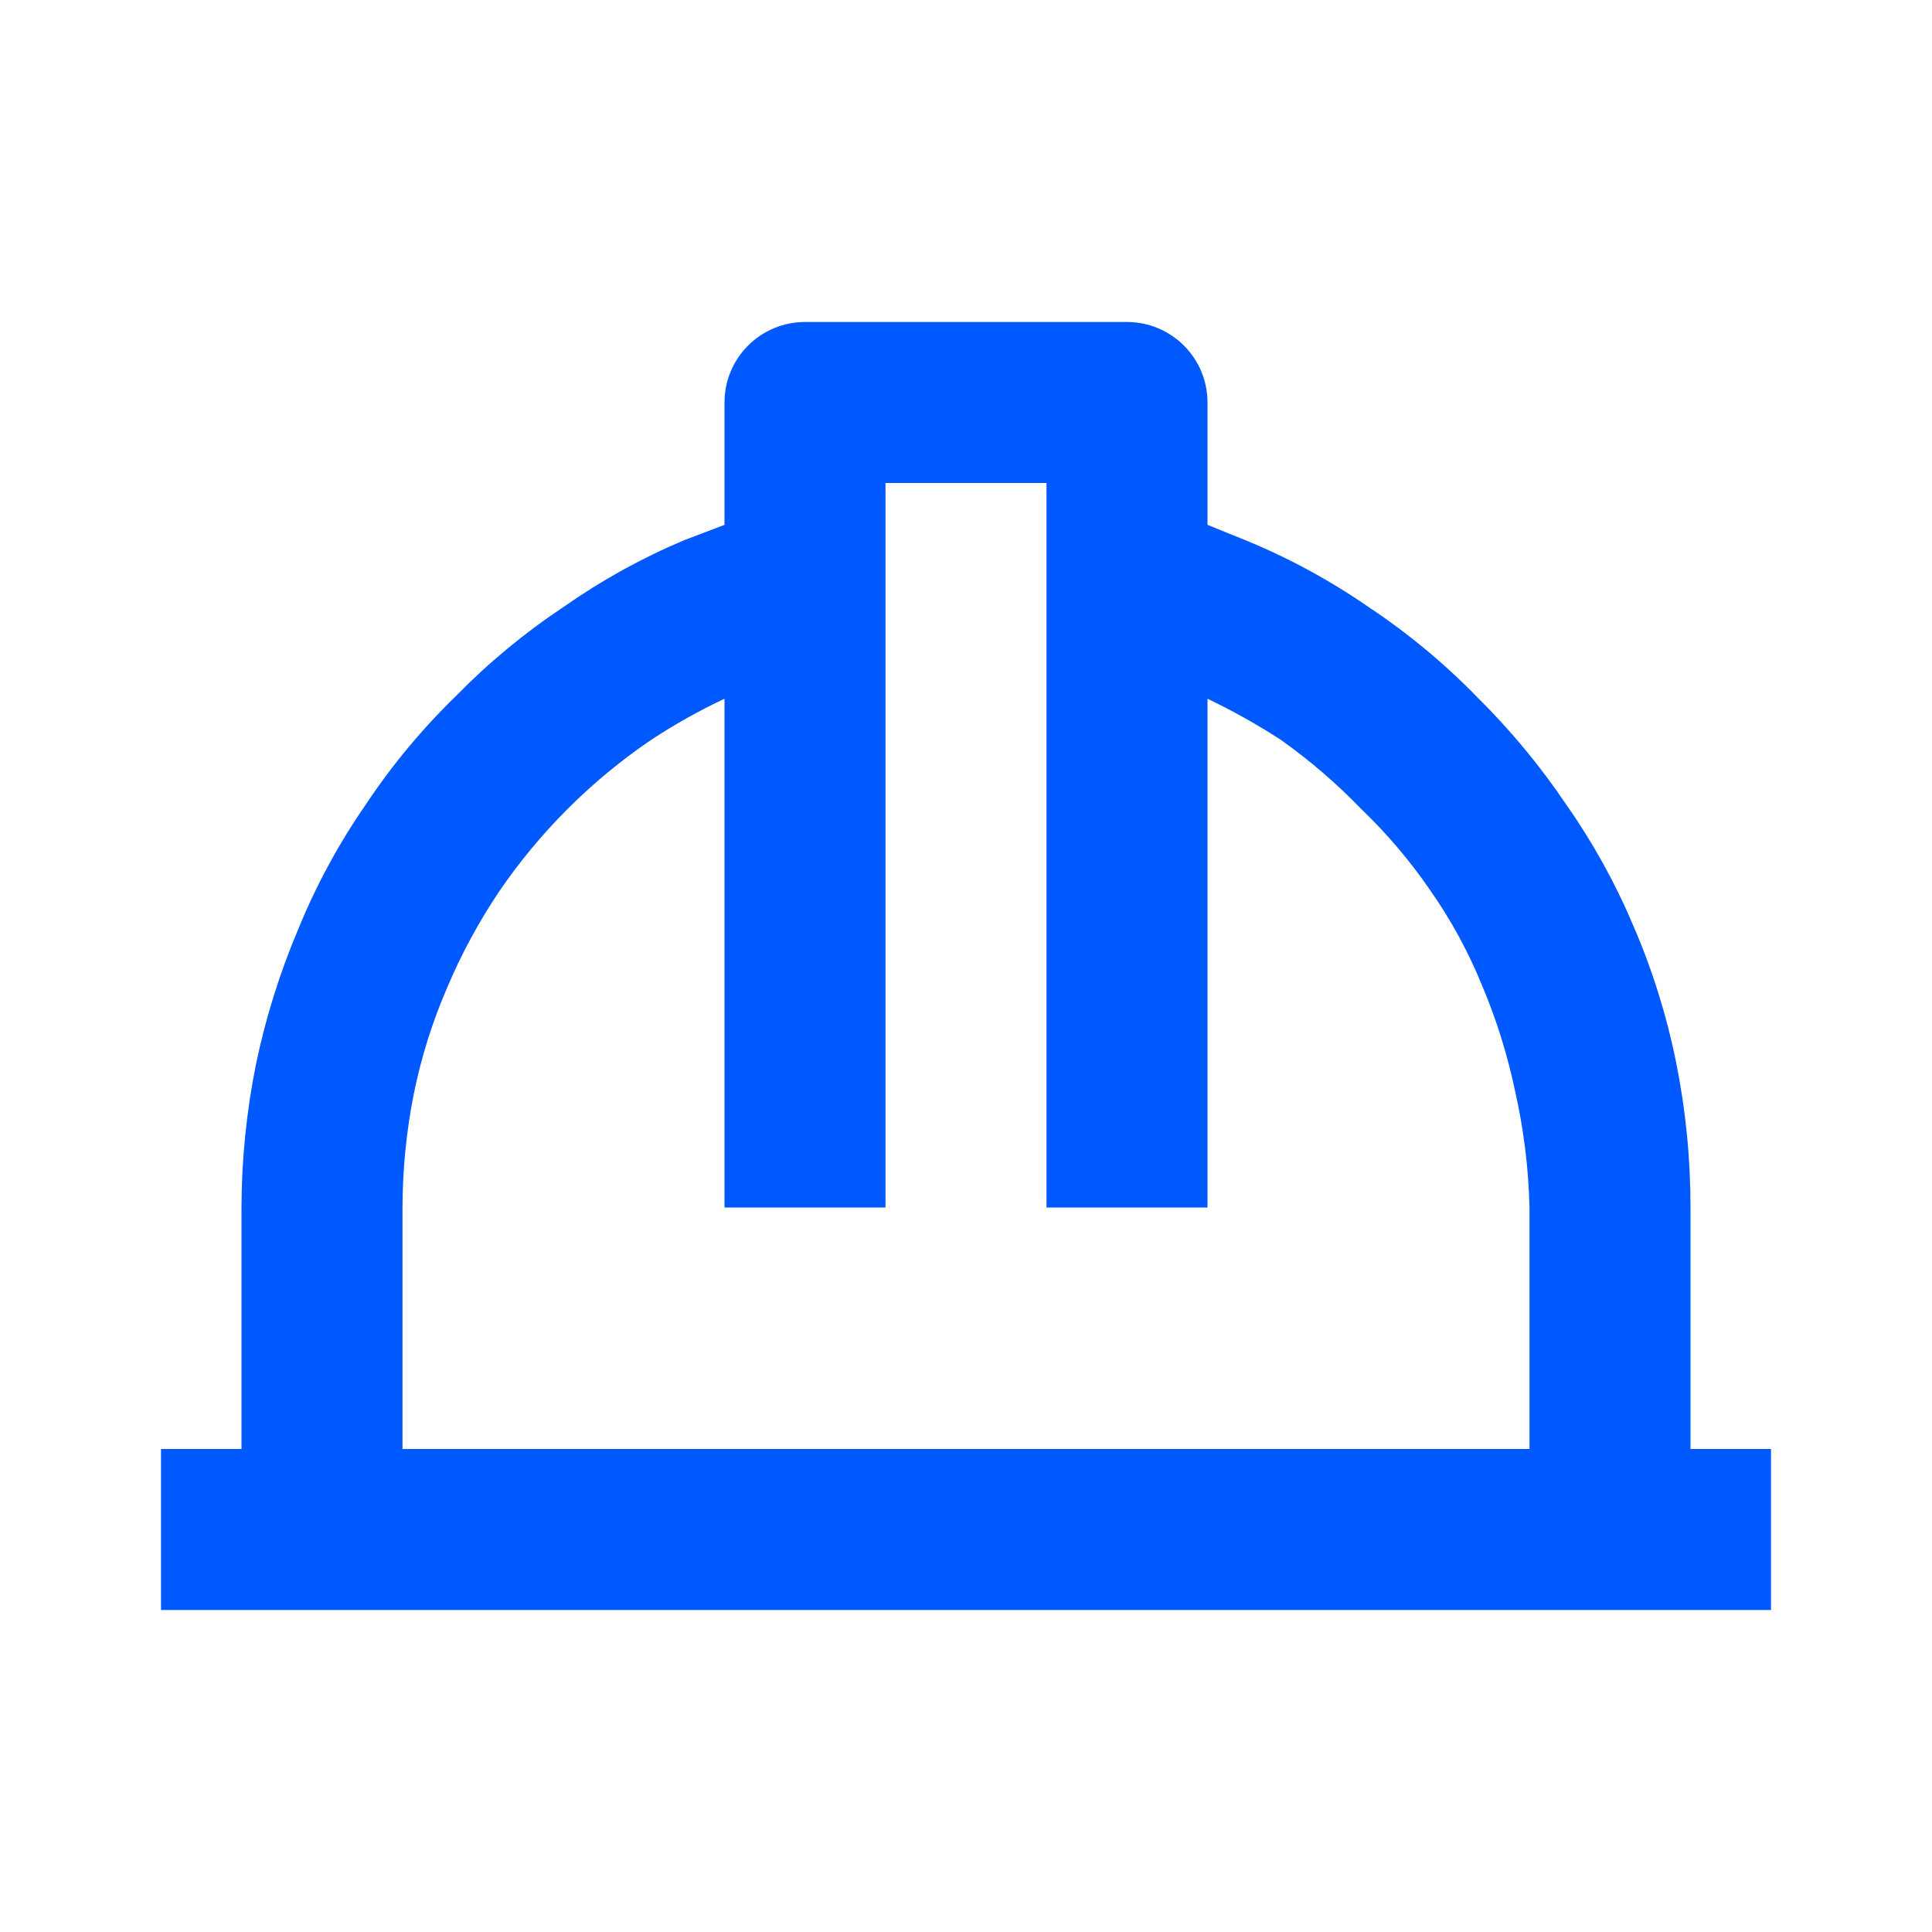
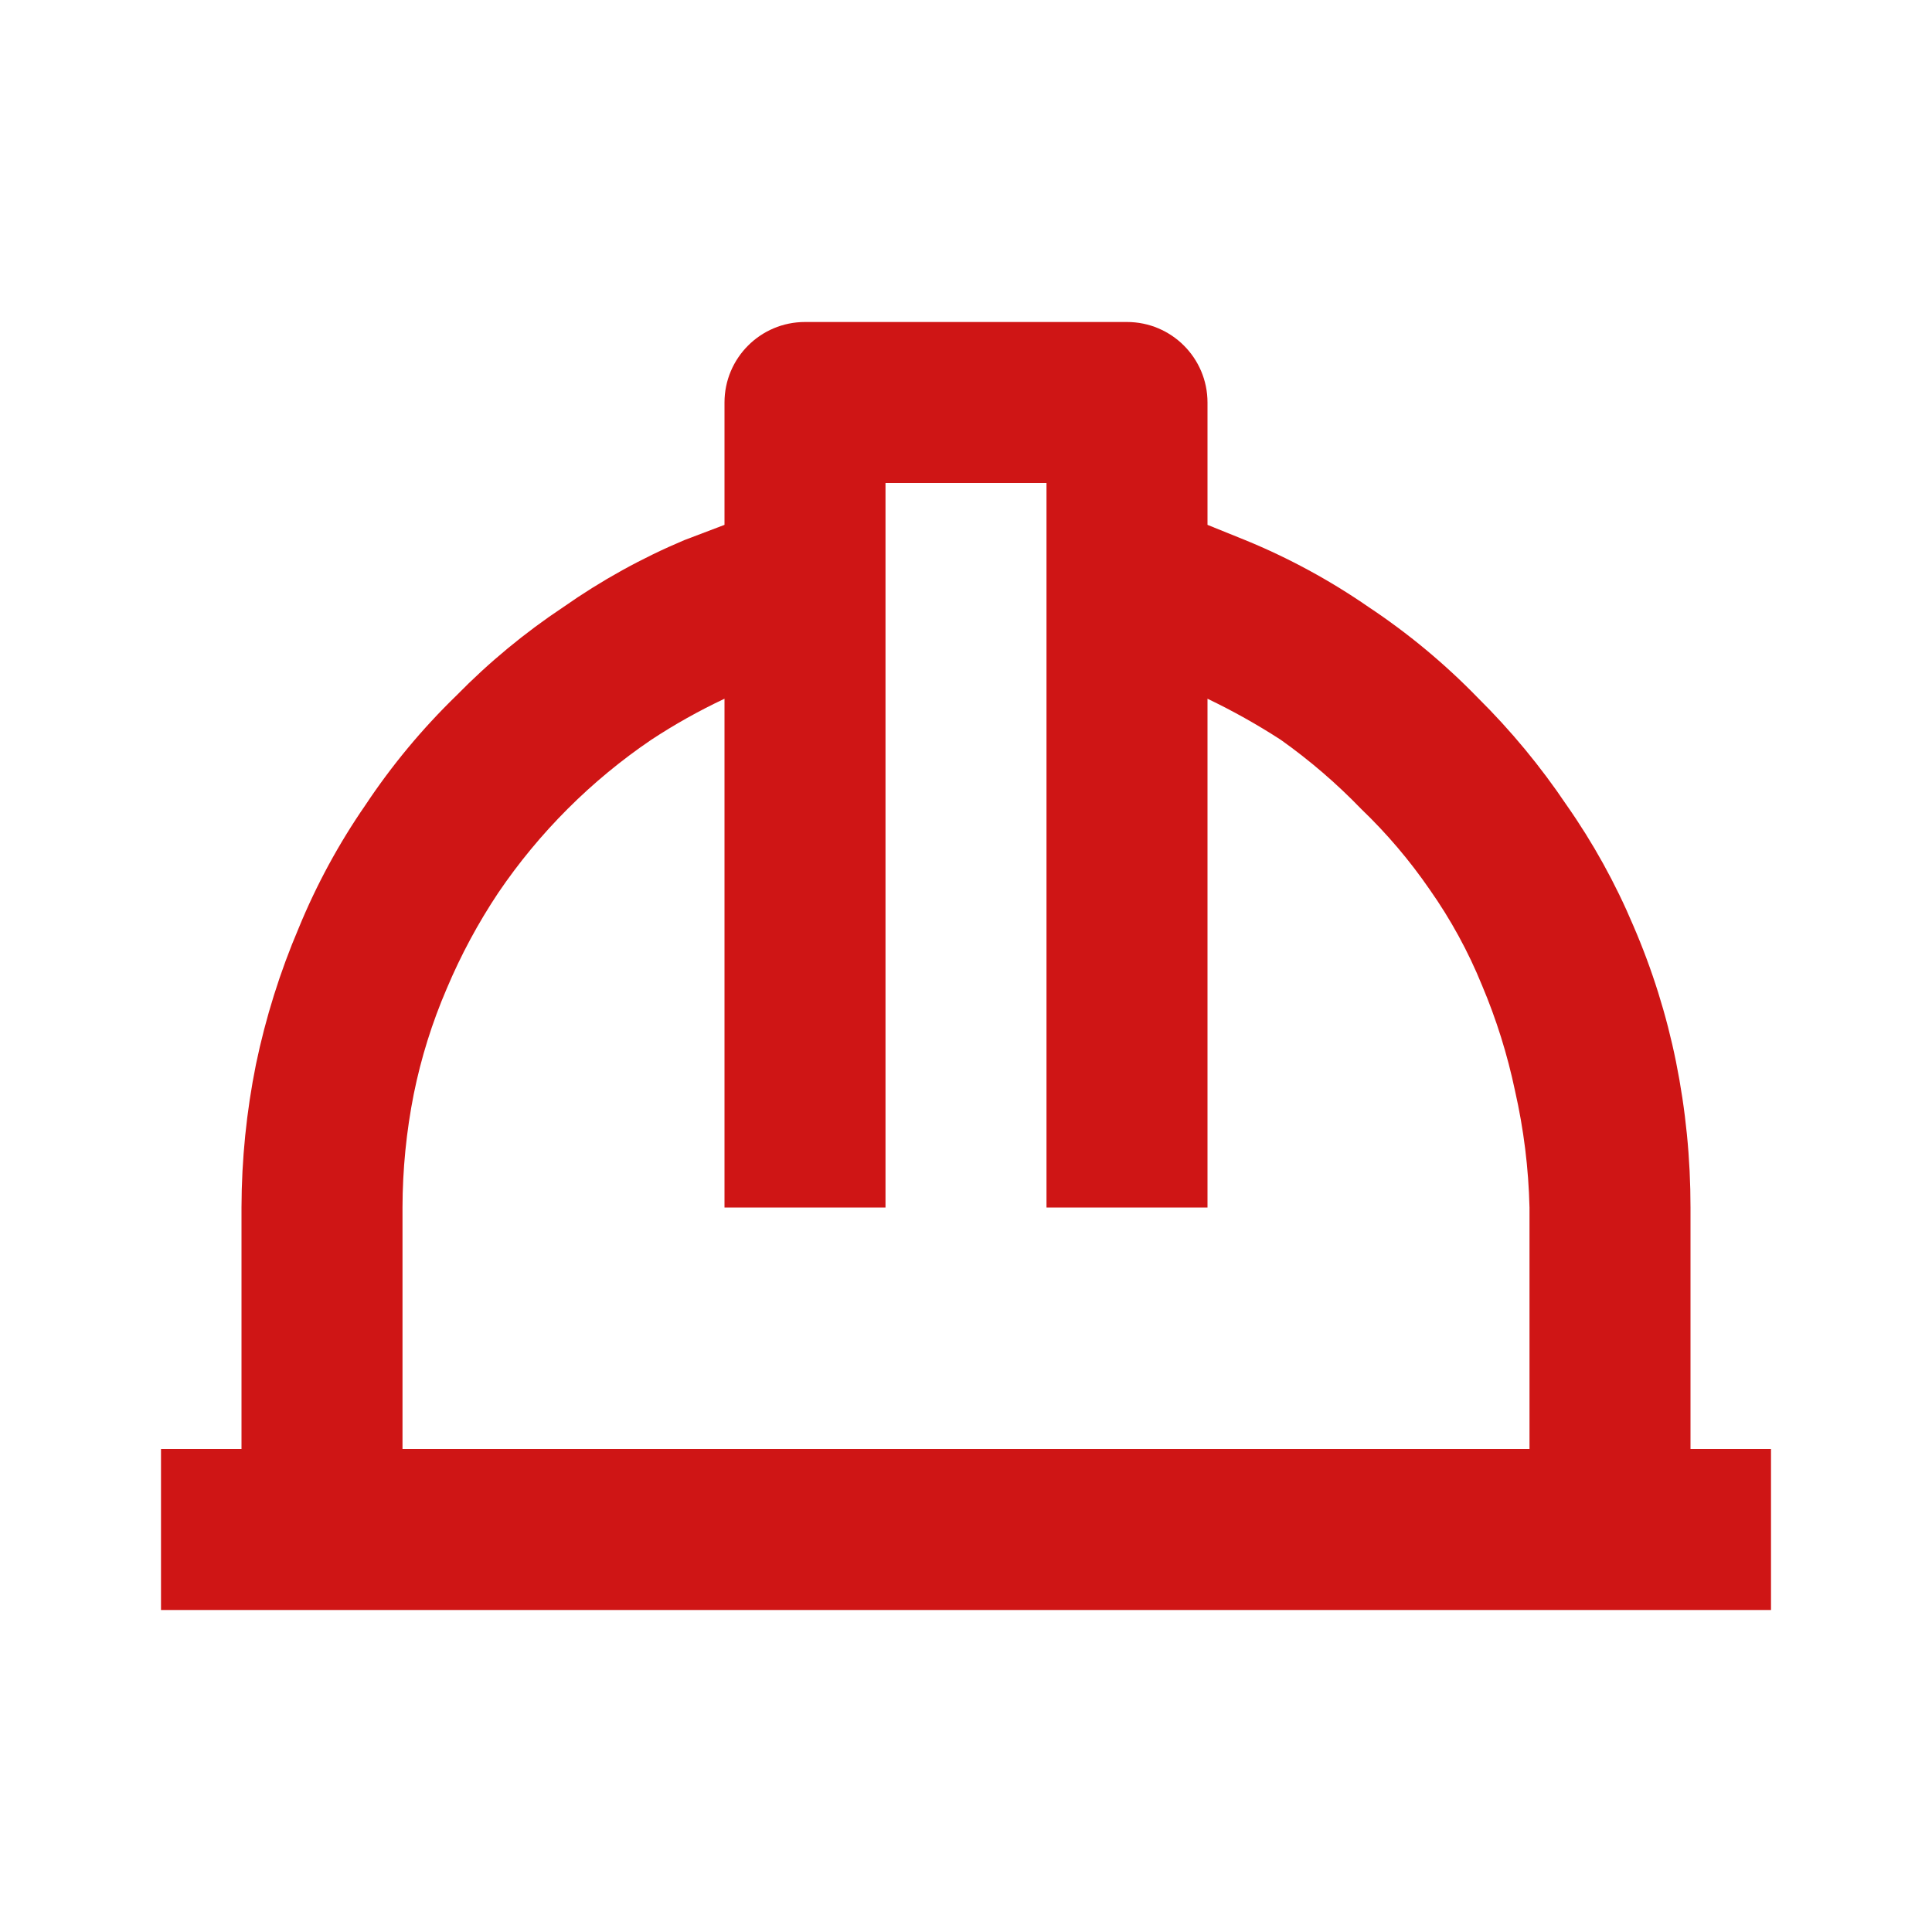
- <svg xmlns="http://www.w3.org/2000/svg" width="24" height="24" viewBox="0 0 24 24" style="fill: #0059ff;transform: ;msFilter:;">
+ <svg xmlns="http://www.w3.org/2000/svg" width="24" height="24" viewBox="0 0 24 24" style="fill: #cf1515;transform: ;msFilter:;">
  <path d="M21 15a9.11 9.11 0 0 0-.18-1.81 8.53 8.53 0 0 0-.53-1.69 8.08 8.08 0 0 0-.83-1.5 8.73 8.73 0 0 0-1.1-1.33A8.27 8.27 0 0 0 17 7.54a8.08 8.08 0 0 0-1.53-.83L15 6.52V5a1 1 0 0 0-1-1h-4a1 1 0 0 0-1 1v1.52l-.5.19a8.08 8.08 0 0 0-1.5.83 8.27 8.27 0 0 0-1.33 1.1A8.27 8.27 0 0 0 4.54 10a8.08 8.08 0 0 0-.83 1.53 9 9 0 0 0-.53 1.69A9.11 9.11 0 0 0 3 15v3H2v2h20v-2h-1zM5 15a7.33 7.33 0 0 1 .14-1.41 6.64 6.64 0 0 1 .41-1.31 7.15 7.15 0 0 1 .64-1.19 7.15 7.15 0 0 1 1.9-1.9A7.33 7.33 0 0 1 9 8.68V15h2V6h2v9h2V8.68a8.13 8.13 0 0 1 .91.51 7.09 7.09 0 0 1 1 .86 6.44 6.44 0 0 1 .85 1 6 6 0 0 1 .65 1.19 7.13 7.13 0 0 1 .41 1.31A7.33 7.33 0 0 1 19 15v3H5z" />
</svg>
